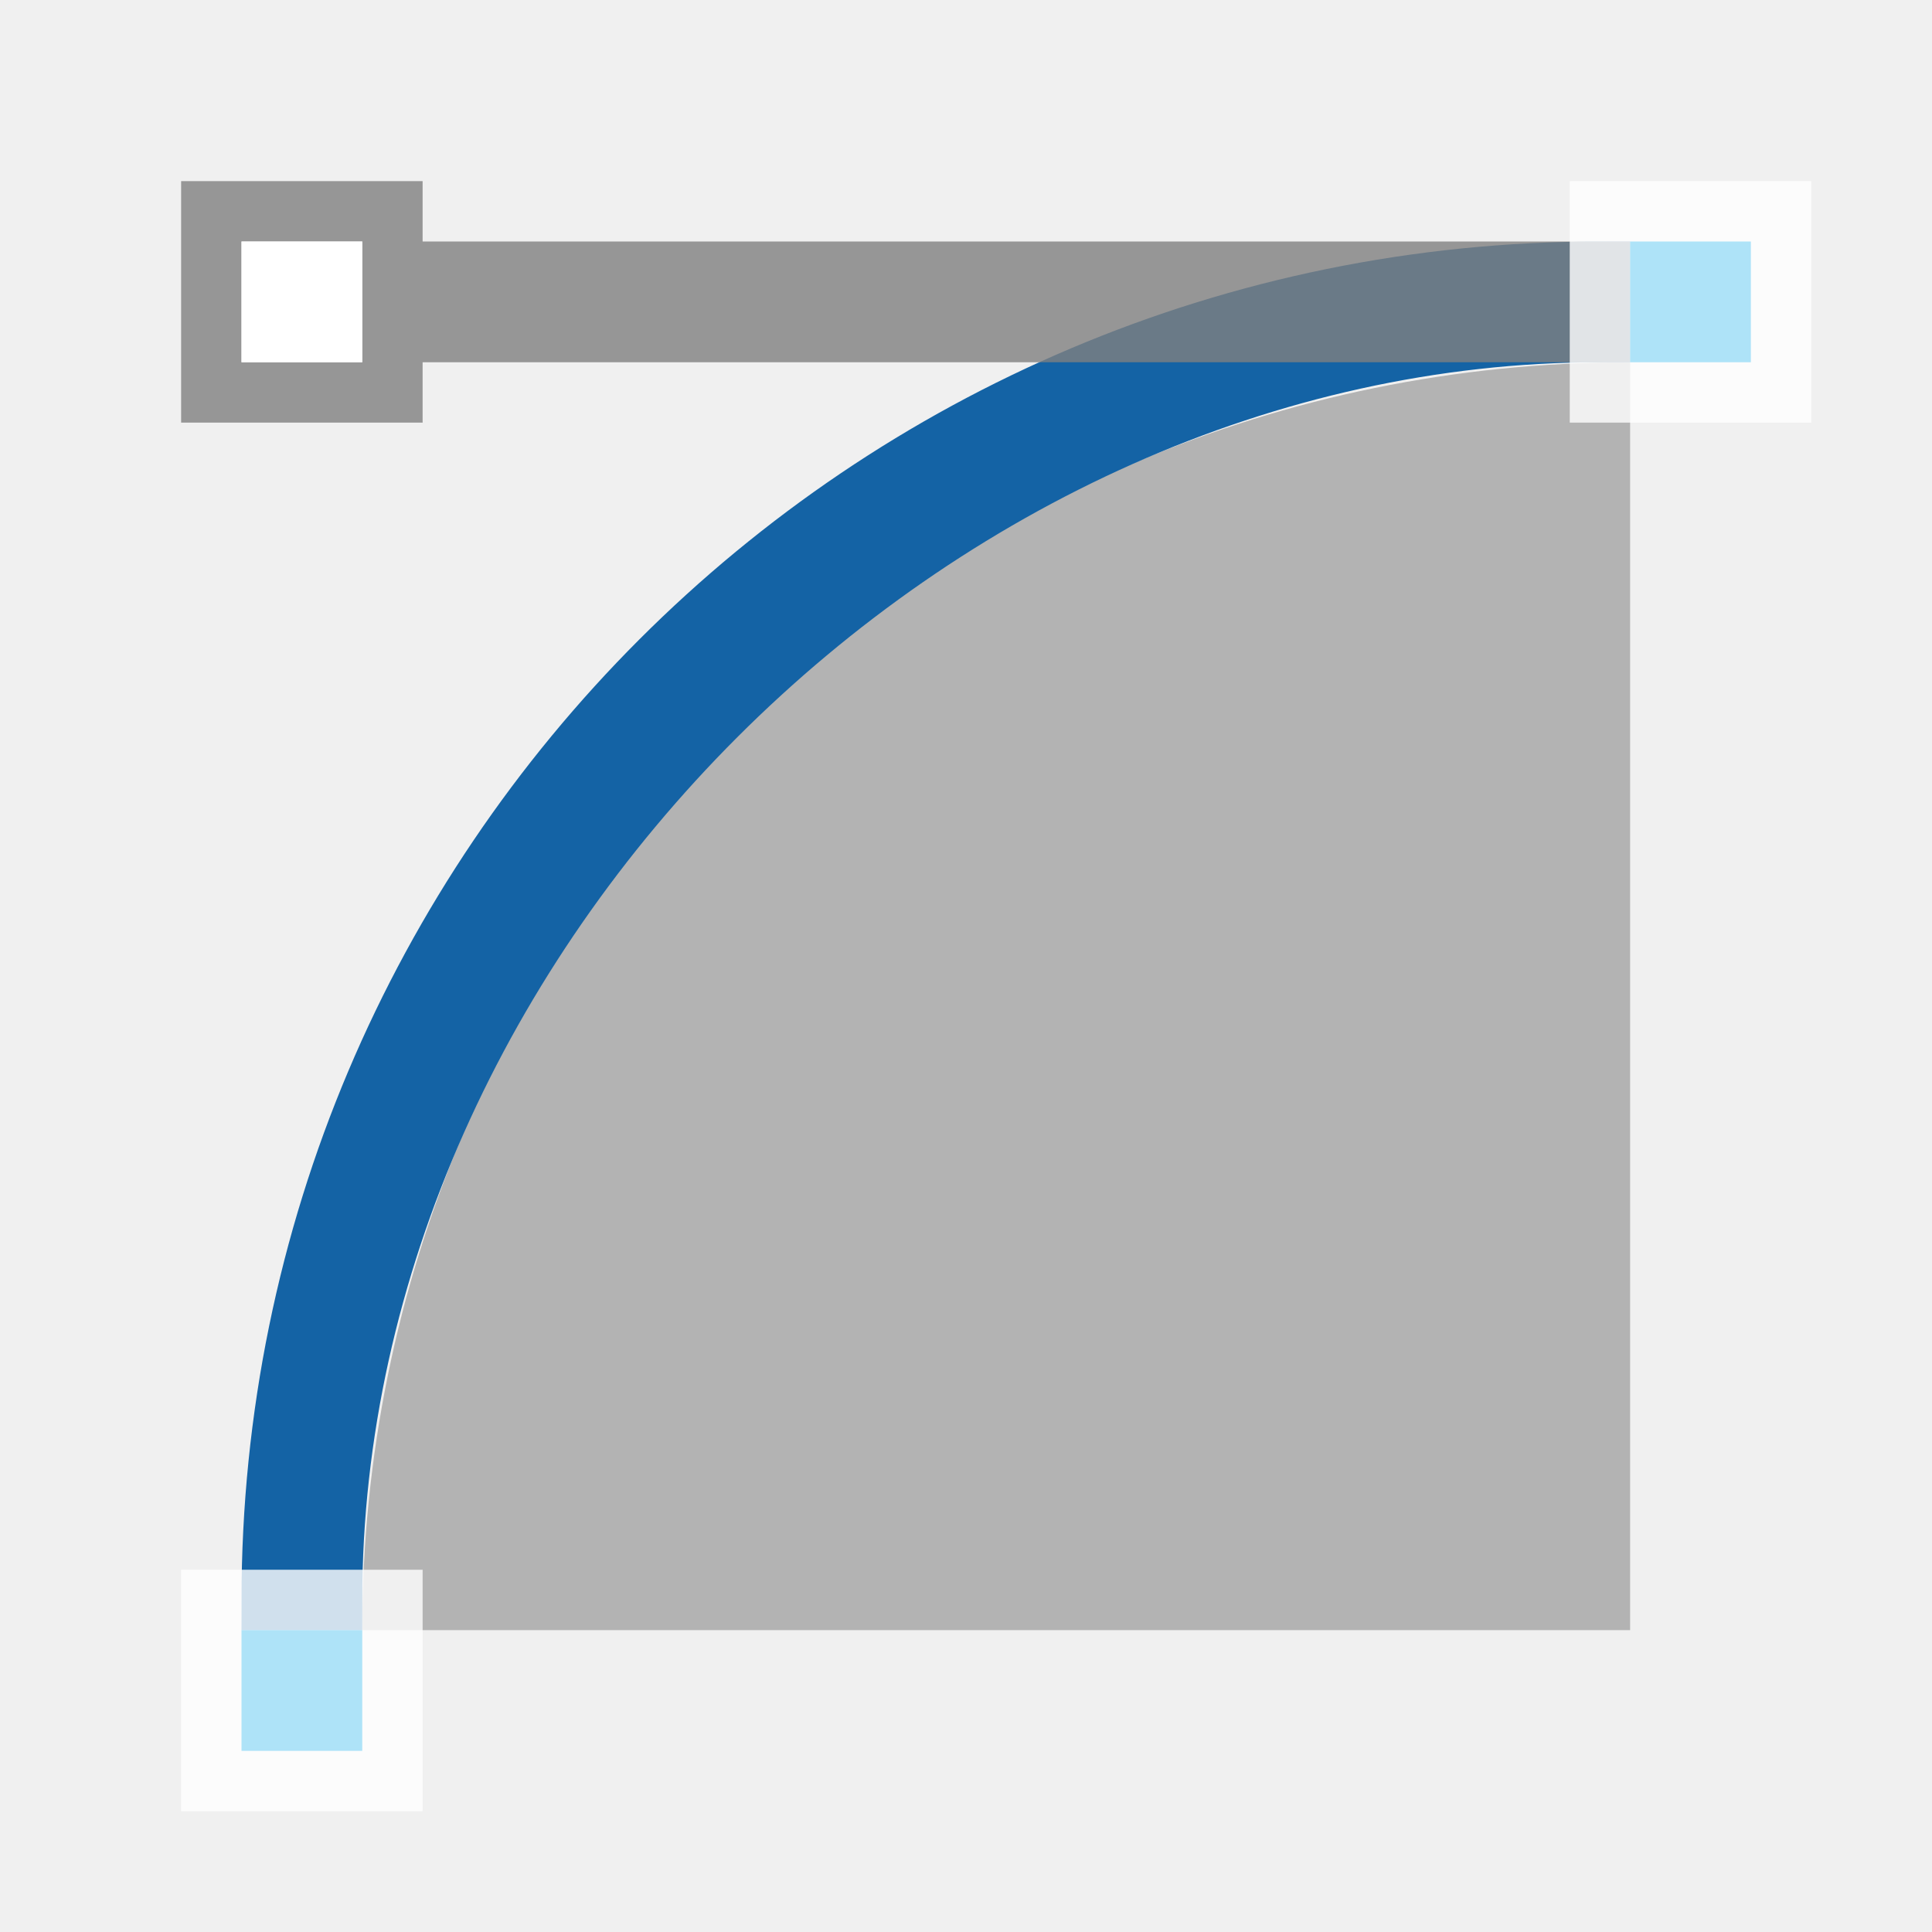
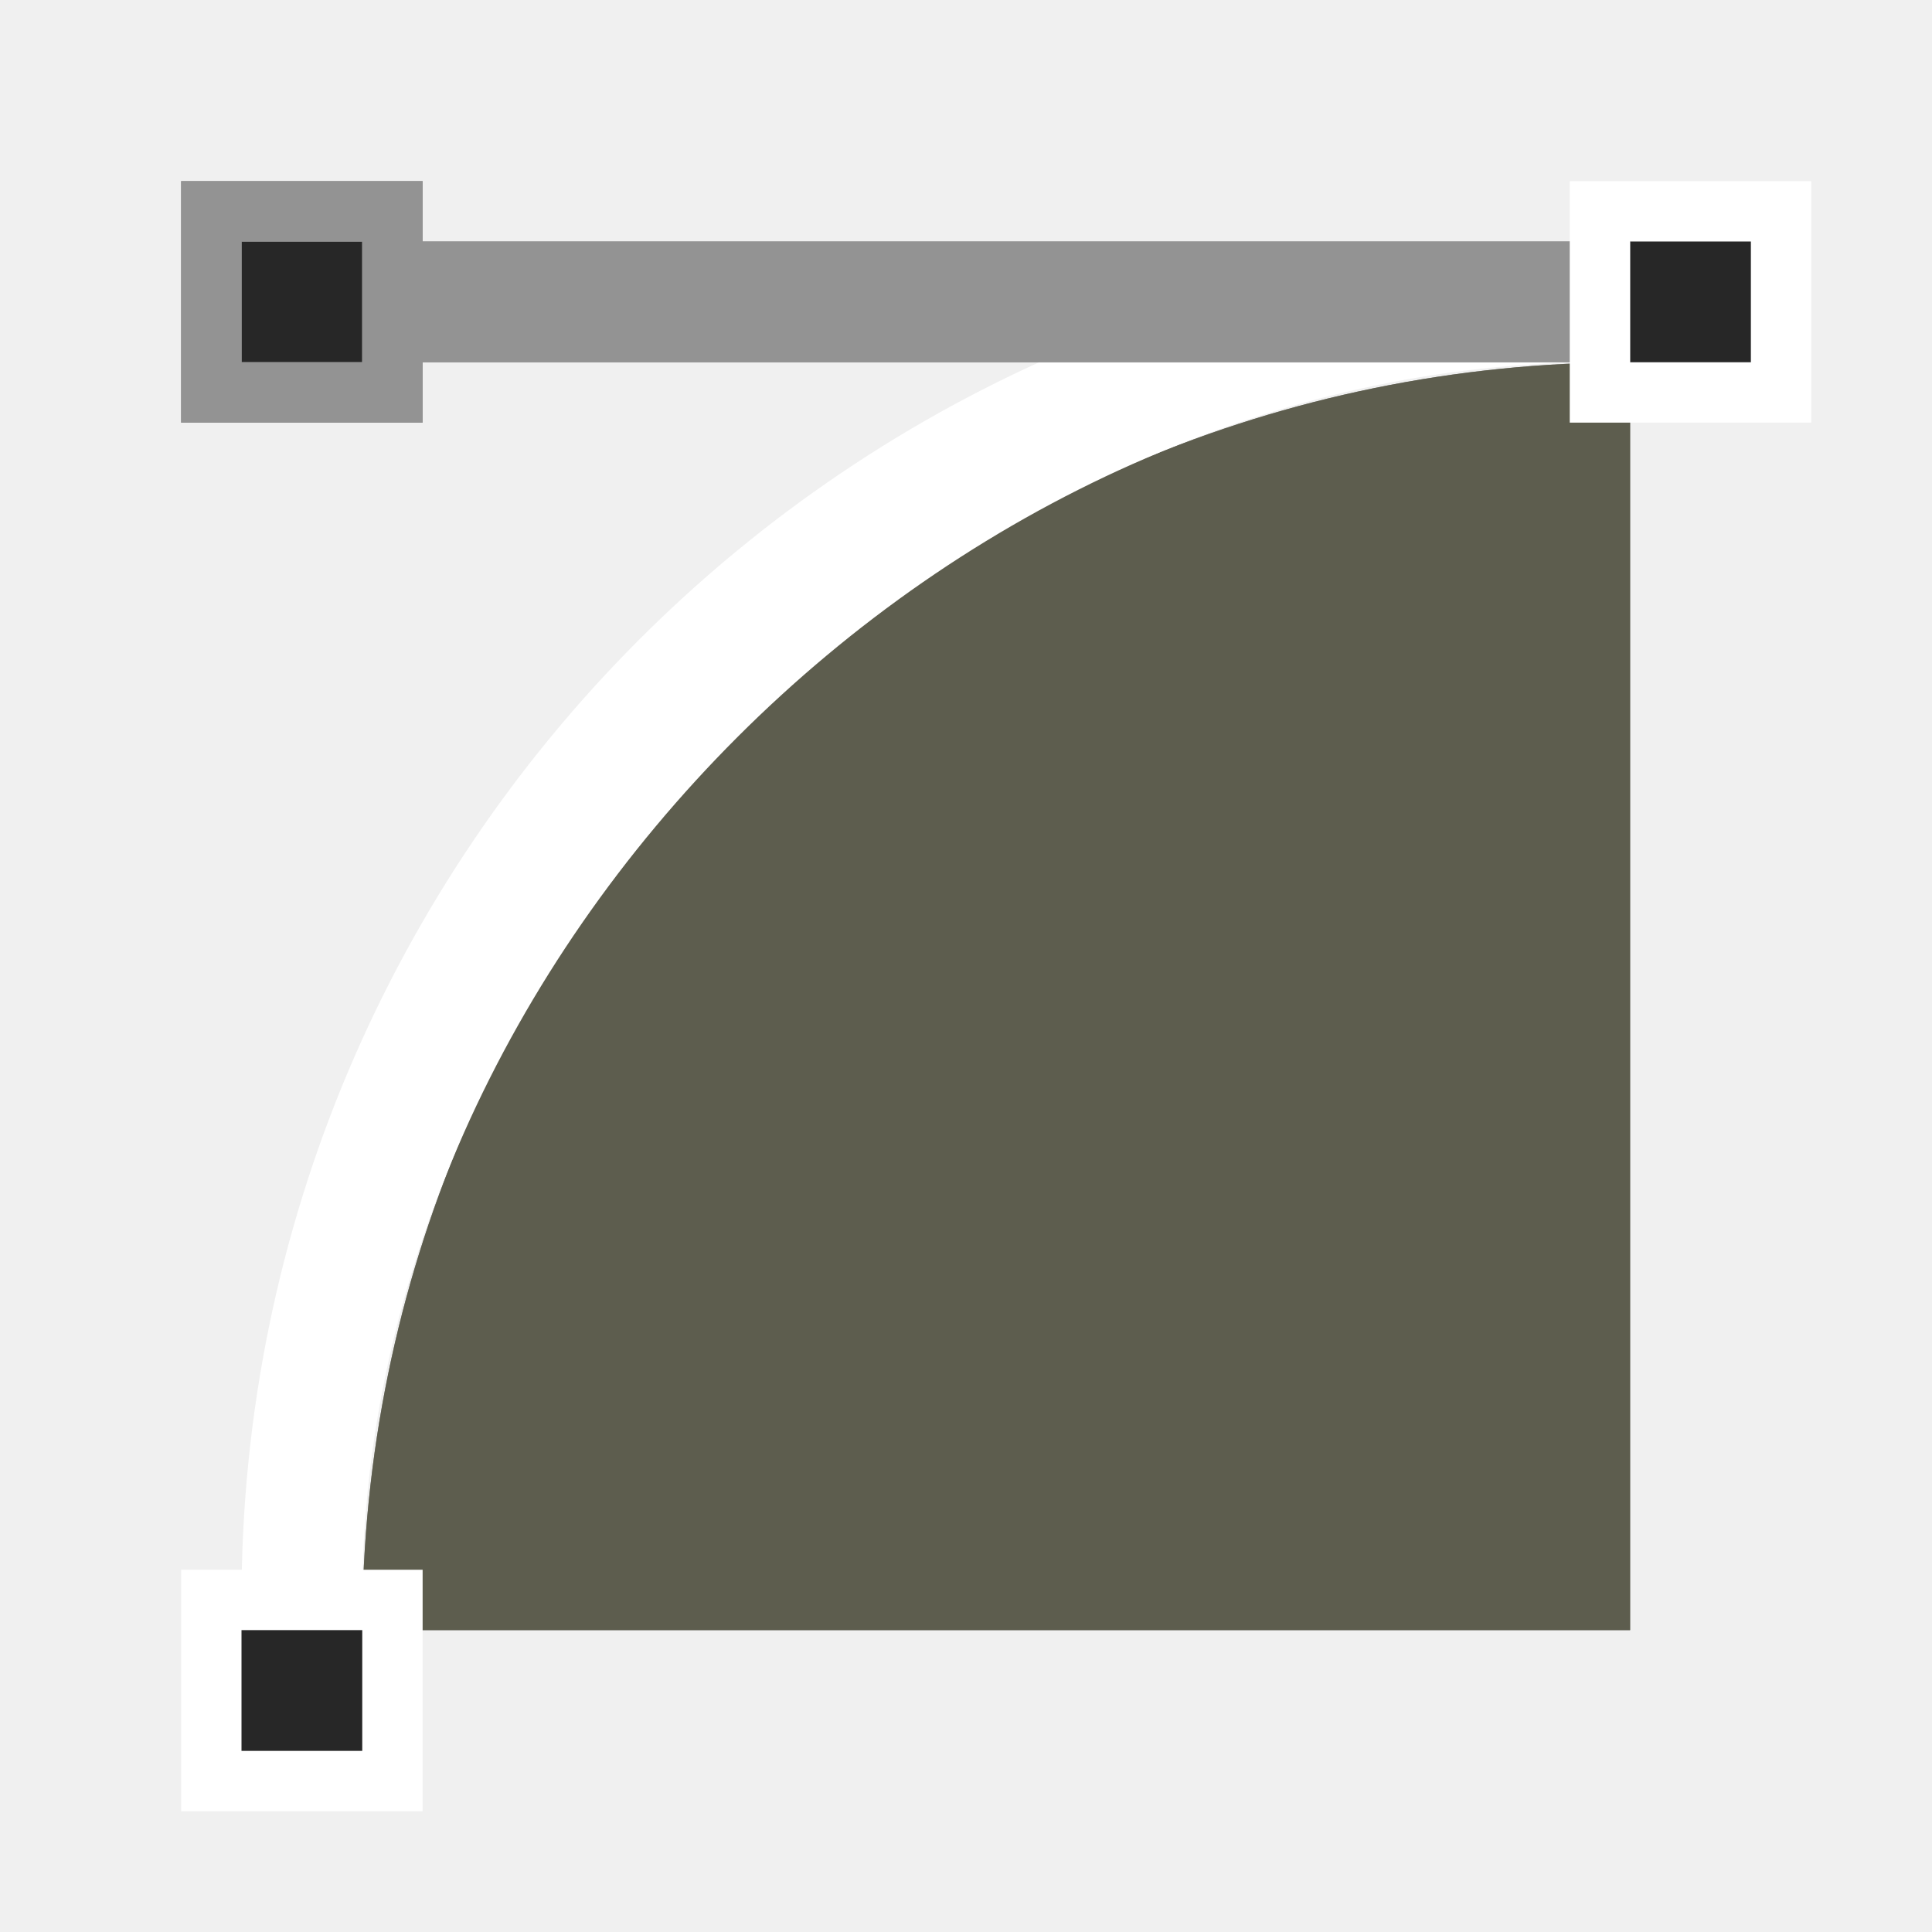
<svg xmlns="http://www.w3.org/2000/svg" version="1.1" viewBox="0 0 32 32">
-   <path d="m27 6a21 21 0 0 0-21 21h21z" fill="#b3b3b3" />
+   <path d="m27 6a21 21 0 0 0-21 21h21z" fill="#272727" />
+   <path d="m27 6a21 21 0 0 0-21 21h21z" fill="#949475" opacity=".5" />
  <g>
-     <path d="m26.5 4.5c-12.15 0-22 9.85-22 22h1c0-11.046 9.954-21 21-21z" fill="#1463a5" stroke="#1463a5" />
-     <path d="m3 3v4h4v-1h20v-2h-20v-1zm1 1h2v2h-2z" fill="#808080" opacity=".8" />
-     <rect x="26" y="3" width="4" height="4" fill="#ffffff" opacity=".8" />
-     <rect x="27" y="4" width="2" height="2" fill="#aee3f8" />
-     <rect x="3" y="26" width="4" height="4" fill="#ffffff" opacity=".8" />
-     <rect x="4" y="27" width="2" height="2" fill="#aee3f8" />
-     <rect x="4" y="4" width="2" height="2" ry="0" fill="#fff" />
+     <path d="m26.5 4.5c-12.15 0-22 9.85-22 22h1c0-11.046 9.954-21 21-21z" fill="#ffffff" stroke="#ffffff" />
+     <path d="m3 3v4h4v-1h20v-2h-20v-1zm1 1h2v2h-2z" fill="#272727" />
+     <rect x="26" y="3" width="4" height="4" fill="#ffffff" />
+     <rect x="27" y="4" width="2" height="2" fill="#272727" />
+     <rect x="3" y="26" width="4" height="4" fill="#ffffff" />
+     <rect x="4" y="27" width="2" height="2" fill="#272727" />
+     <rect x="4" y="4" width="2" height="2" ry="0" fill="#272727" />
+     <path d="m3 3v4h4v-1h20v-2h-20v-1zm1 1h2v2h-2z" fill="#ffffff" opacity=".5" />
  </g>
</svg>
